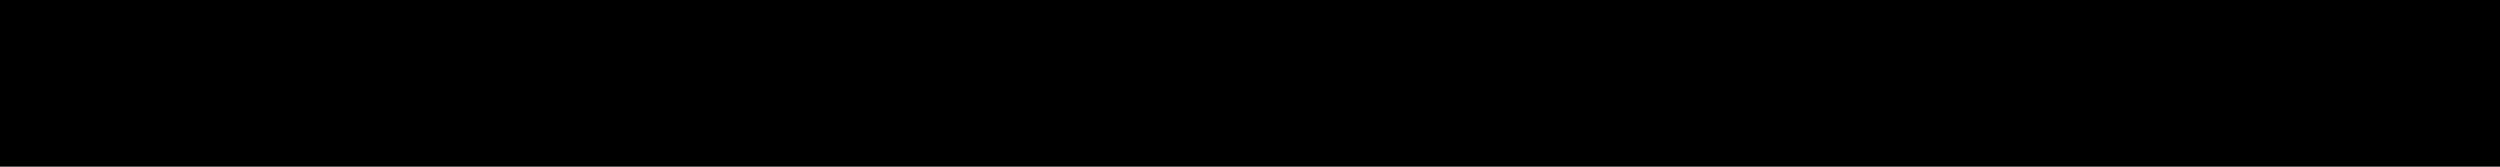
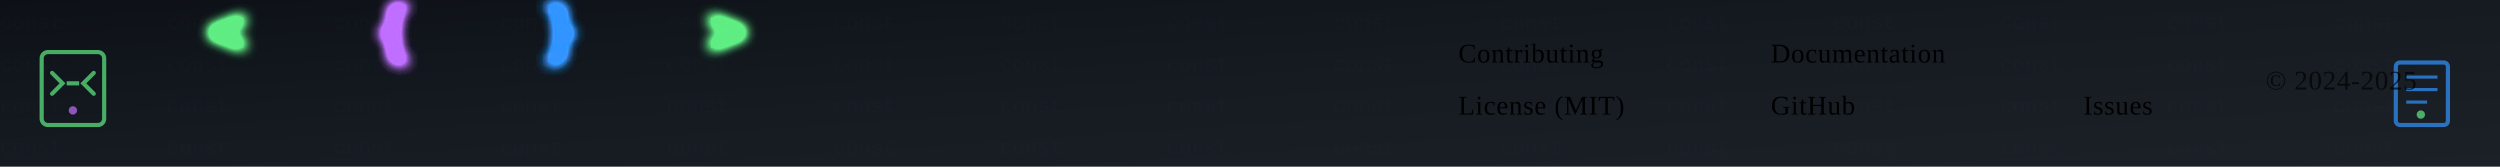
- <svg xmlns="http://www.w3.org/2000/svg" width="1200" height="80" viewBox="0 0 1200 80" role="img" aria-label="Footer">
+ <svg xmlns="http://www.w3.org/2000/svg" width="1200" height="80" viewBox="0 0 1200 80" role="img" aria-label="Code Compilation Footer">
  <defs>
-     <linearGradient id="bgGrad05F" x1="0%" y1="0%" x2="100%" y2="100%">
-       <stop offset="0%" class="bg-start" />
-       <stop offset="100%" class="bg-end" />
+     <linearGradient id="bgCompile05F" x1="0%" y1="0%" x2="100%" y2="100%">
+       <stop offset="0%" style="stop-color:#0d1117;stop-opacity:1">
+         <animate attributeName="stop-color" values="#0d1117;#1c2128;#0d1117" dur="10s" repeatCount="indefinite" />
+       </stop>
+       <stop offset="50%" style="stop-color:#161b22;stop-opacity:1" />
+       <stop offset="100%" style="stop-color:#1c2128;stop-opacity:1">
+         <animate attributeName="stop-color" values="#1c2128;#0d1117;#1c2128" dur="10s" repeatCount="indefinite" />
+       </stop>
    </linearGradient>
+     <filter id="codeGlow05F" x="-50%" y="-50%" width="200%" height="200%">
+       <feGaussianBlur stdDeviation="3" result="blur" />
+       <feColorMatrix in="blur" type="matrix" values="1 0 0 0 0  0 1 0 0 0  0 0 1 0 0  0 0 0 6 0" result="glow" />
+       <feMerge>
+         <feMergeNode in="glow" />
+         <feMergeNode in="SourceGraphic" />
+       </feMerge>
+     </filter>
+     <pattern id="codePattern05F" x="0" y="0" width="80" height="20" patternUnits="userSpaceOnUse">
+       <text x="0" y="14" font-family="'SF Mono', 'Monaco', 'Courier New', monospace" font-size="10" fill="#30363d" opacity="0.3">const</text>
+     </pattern>
  </defs>
  <style>
    @media (prefers-color-scheme: dark) {
-       .bg-start { stop-color: #0d1117; }
-       .bg-end { stop-color: #161b22; }
-       .text-link { fill: #8b949e; }
+       .text-link { fill: #8b949e; font-family: 'SF Pro Text', -apple-system, BlinkMacSystemFont, 'Segoe UI', 'Roboto', 'Helvetica Neue', Arial, sans-serif; font-weight: 500; }
      .divider { stroke: #30363d; }
-       .accent-green { fill: #5FED83; stroke: #5FED83; }
-       .accent-blue { fill: #3094FF; stroke: #3094FF; }
-       .accent-purple { fill: #C06EFF; stroke: #C06EFF; }
-       .gitline { stroke: #30363d; }
    }
    @media (prefers-color-scheme: light) {
-       .bg-start { stop-color: #f6f8fa; }
-       .bg-end { stop-color: #ffffff; }
-       .text-link { fill: #57606a; }
+       .text-link { fill: #57606a; font-family: 'SF Pro Text', -apple-system, BlinkMacSystemFont, 'Segoe UI', 'Roboto', 'Helvetica Neue', Arial, sans-serif; font-weight: 500; }
      .divider { stroke: #d0d7de; }
-       .accent-green { fill: #08872B; stroke: #08872B; }
-       .accent-blue { fill: #0969DA; stroke: #0969DA; }
-       .accent-purple { fill: #501DAF; stroke: #501DAF; }
-       .gitline { stroke: #d0d7de; }
    }

-     .link { font-family: -apple-system, BlinkMacSystemFont, 'Segoe UI', sans-serif; font-size: 13px; }
- 
-     /* Full-width timeline flow */
-     .timeline-flow { stroke-dasharray: 10 5; animation: timeline-anim 14s linear infinite; }
-     @keyframes timeline-anim { to { stroke-dashoffset: -150; } }
- 
-     /* Timeline dots appearing sequentially */
-     .dot-1 { animation: dot-appear 12s ease-in-out infinite; }
-     .dot-2 { animation: dot-appear 12s ease-in-out 2s infinite; }
-     .dot-3 { animation: dot-appear 12s ease-in-out 4s infinite; }
-     .dot-4 { animation: dot-appear 12s ease-in-out 6s infinite; }
-     .dot-5 { animation: dot-appear 12s ease-in-out 8s infinite; }
-     .dot-6 { animation: dot-appear 12s ease-in-out 10s infinite; }
-     @keyframes dot-appear {
-       0%, 25%, 100% { opacity: 0; r: 0; }
-       15% { opacity: 1; r: 5; }
-       20% { r: 3; }
+     .link { font-size: 13px; letter-spacing: 0.3px; }
+     
+     .bracket-pulse {
+       animation: bracket-scale 3s cubic-bezier(0.4, 0, 0.2, 1) infinite;
+       transform-origin: center;
    }
- 
-     /* Activity indicator pulse */
-     .footer-pulse { animation: footer-pulse-anim 5s ease-in-out infinite; }
-     @keyframes footer-pulse-anim {
+     @keyframes bracket-scale {
      0%, 100% { opacity: 0.5; transform: scale(1); }
-       50% { opacity: 1; transform: scale(1.2); }
+       50% { opacity: 1; transform: scale(1.15); }
    }
- 
-     /* Progress bar expanding */
-     .footer-progress { animation: footer-expand 10s ease-in-out infinite; }
-     @keyframes footer-expand {
-       0% { width: 0; opacity: 0.4; }
-       50% { width: 500; opacity: 0.8; }
-       100% { width: 1000; opacity: 0.5; }
+     
+     .compiler-flash {
+       animation: flash-compile 2s ease-in-out infinite;
+     }
+     @keyframes flash-compile {
+       0%, 100% { opacity: 0; }
+       50% { opacity: 1; }
    }

    @media (prefers-reduced-motion: reduce) { * { animation: none !important; } }
  </style>
-   <rect width="1200" height="80" fill="url(#bgGrad05F)" />
+   <rect width="1200" height="80" fill="url(#bgCompile05F)" />
+   <rect width="1200" height="80" fill="url(#codePattern05F)" opacity="0.2" />
  <line x1="0" y1="1" x2="1200" y2="1" class="divider" stroke-width="2" />
-   <line x1="40" y1="60" x2="1160" y2="60" class="gitline timeline-flow" stroke-width="2" opacity="0.6" />
-   <circle class="accent-blue dot-1" cx="200" cy="60" r="3" />
-   <circle class="accent-green dot-2" cx="400" cy="60" r="3" />
-   <circle class="accent-purple dot-3" cx="600" cy="60" r="3" />
-   <circle class="accent-blue dot-4" cx="800" cy="60" r="3" />
-   <circle class="accent-green dot-5" cx="1000" cy="60" r="3" />
-   <circle class="accent-purple dot-6" cx="1100" cy="60" r="3" />
-   <g transform="translate(50, 30)" class="footer-pulse">
-     <circle r="8" class="accent-green" opacity="0.3" />
-     <path d="M -3 0 L -1 2 L 3 -3" class="accent-green" stroke-width="1.5" fill="none" stroke-linecap="round" stroke-linejoin="round" />
+   <g class="bracket-pulse" transform="translate(100, 25)" filter="url(#codeGlow05F)" style="animation-delay: 0s">
+     <text font-size="30" fill="#5FED83" font-family="'SF Mono', monospace">&lt;</text>
  </g>
-   <rect x="40" y="75" class="accent-green footer-progress" height="3" rx="1.5" opacity="0.6" />
-   <text x="300" y="30" class="link text-link">Contributing</text>
-   <text x="450" y="30" class="link text-link">Documentation</text>
-   <text x="620" y="30" class="link text-link">License (MIT)</text>
-   <text x="800" y="30" class="link text-link">GitHub</text>
-   <text x="950" y="30" class="link text-link">Issues</text>
-   <text x="1100" y="30" text-anchor="end" class="link text-link" font-size="11px">© 2024-2025</text>
+   <g class="bracket-pulse" transform="translate(180, 25)" filter="url(#codeGlow05F)" style="animation-delay: 0.5s">
+     <text font-size="30" fill="#C06EFF" font-family="'SF Mono', monospace">{</text>
+   </g>
+   <g class="bracket-pulse" transform="translate(260, 25)" filter="url(#codeGlow05F)" style="animation-delay: 1s">
+     <text font-size="30" fill="#3094FF" font-family="'SF Mono', monospace">}</text>
+   </g>
+   <g class="bracket-pulse" transform="translate(340, 25)" filter="url(#codeGlow05F)" style="animation-delay: 1.5s">
+     <text font-size="30" fill="#5FED83" font-family="'SF Mono', monospace">&gt;</text>
+   </g>
+   <g transform="translate(20, 25)" opacity="0.7">
+     <rect x="0" y="0" width="30" height="35" rx="3" fill="none" stroke="#5FED83" stroke-width="2" />
+     <path d="M 5 10 L 10 15 L 5 20" fill="none" stroke="#5FED83" stroke-width="2" stroke-linecap="round" />
+     <path d="M 25 10 L 20 15 L 25 20" fill="none" stroke="#5FED83" stroke-width="2" stroke-linecap="round" />
+     <line x1="12" y1="15" x2="18" y2="15" stroke="#5FED83" stroke-width="2" />
+     <circle class="compiler-flash" cx="15" cy="28" r="2" fill="#C06EFF" />
+   </g>
+   <g transform="translate(1150, 25)" opacity="0.7">
+     <rect x="0" y="5" width="25" height="30" rx="2" fill="none" stroke="#3094FF" stroke-width="2" />
+     <line x1="5" y1="12" x2="20" y2="12" stroke="#3094FF" stroke-width="1.5" />
+     <line x1="5" y1="18" x2="20" y2="18" stroke="#3094FF" stroke-width="1.5" />
+     <line x1="5" y1="24" x2="15" y2="24" stroke="#3094FF" stroke-width="1.5" />
+     <circle cx="12" cy="30" r="2" fill="#5FED83" />
+   </g>
+   <text x="700" y="30" class="link text-link">Contributing</text>
+   <text x="850" y="30" class="link text-link">Documentation</text>
+   <text x="700" y="55" class="link text-link">License (MIT)</text>
+   <text x="850" y="55" class="link text-link">GitHub</text>
+   <text x="1000" y="55" class="link text-link">Issues</text>
+   <text x="1160" y="43" text-anchor="end" class="link text-link" font-size="11px" opacity="0.7">© 2024-2025</text>
</svg>
